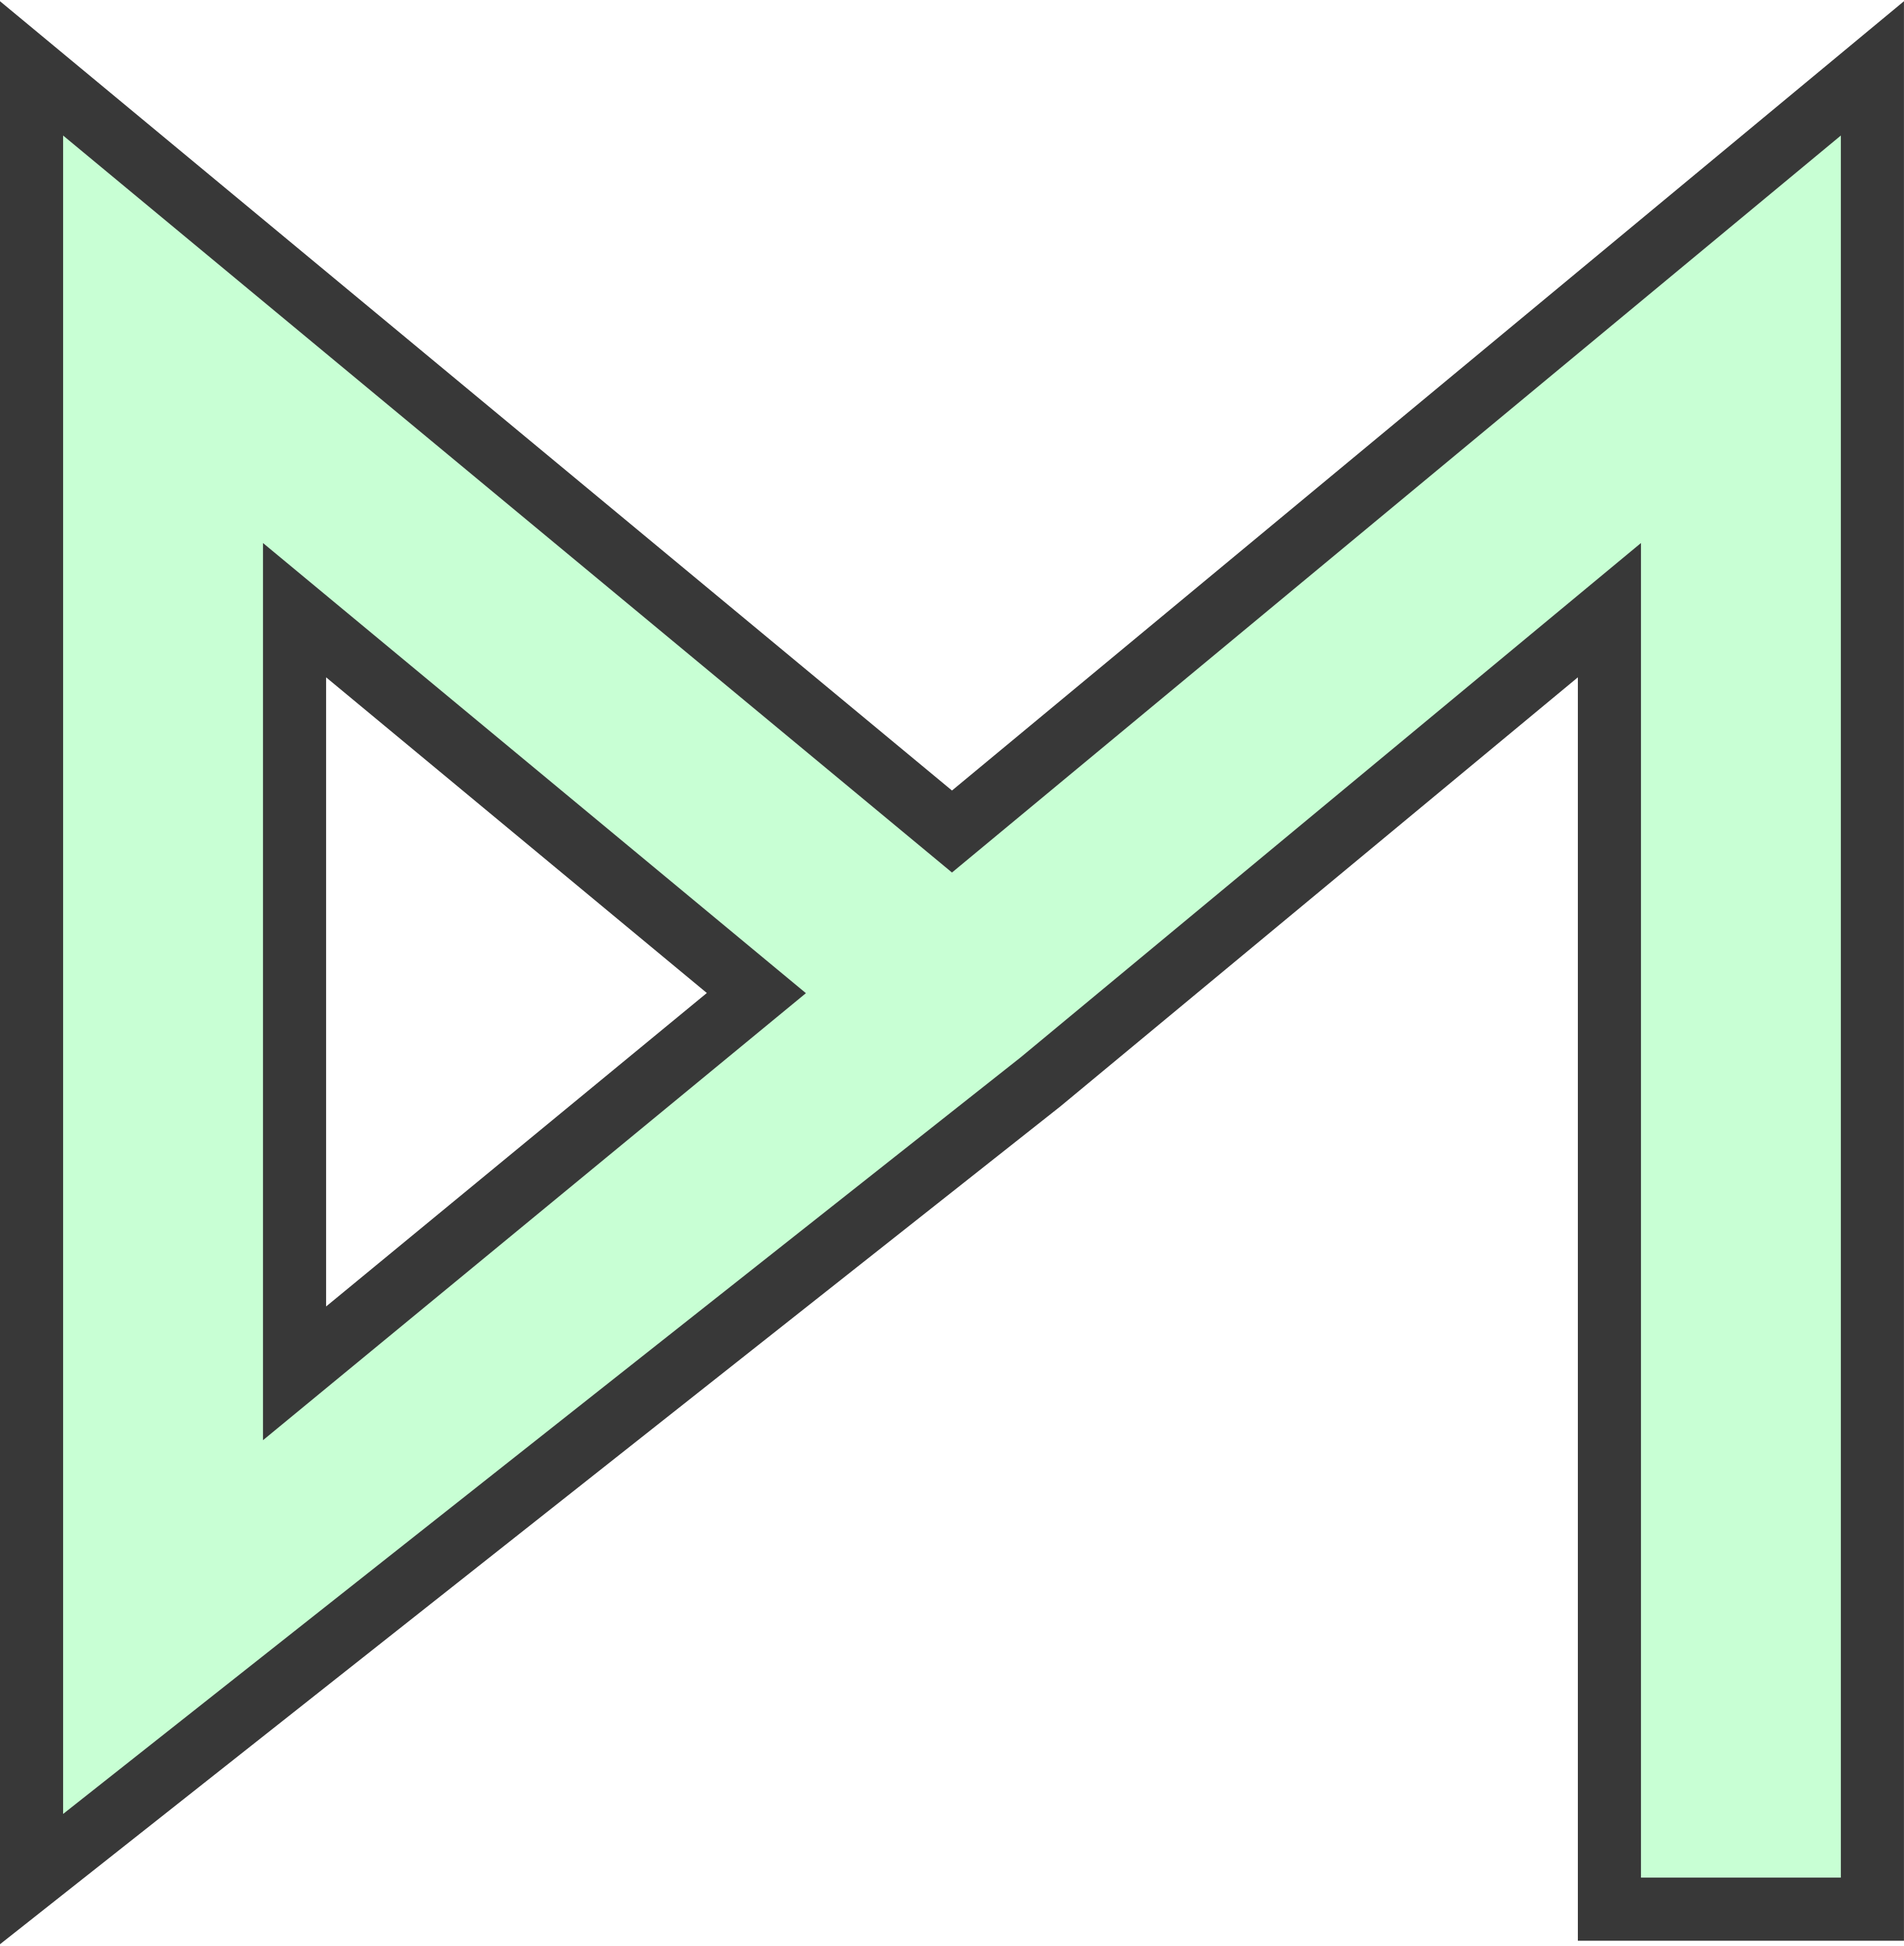
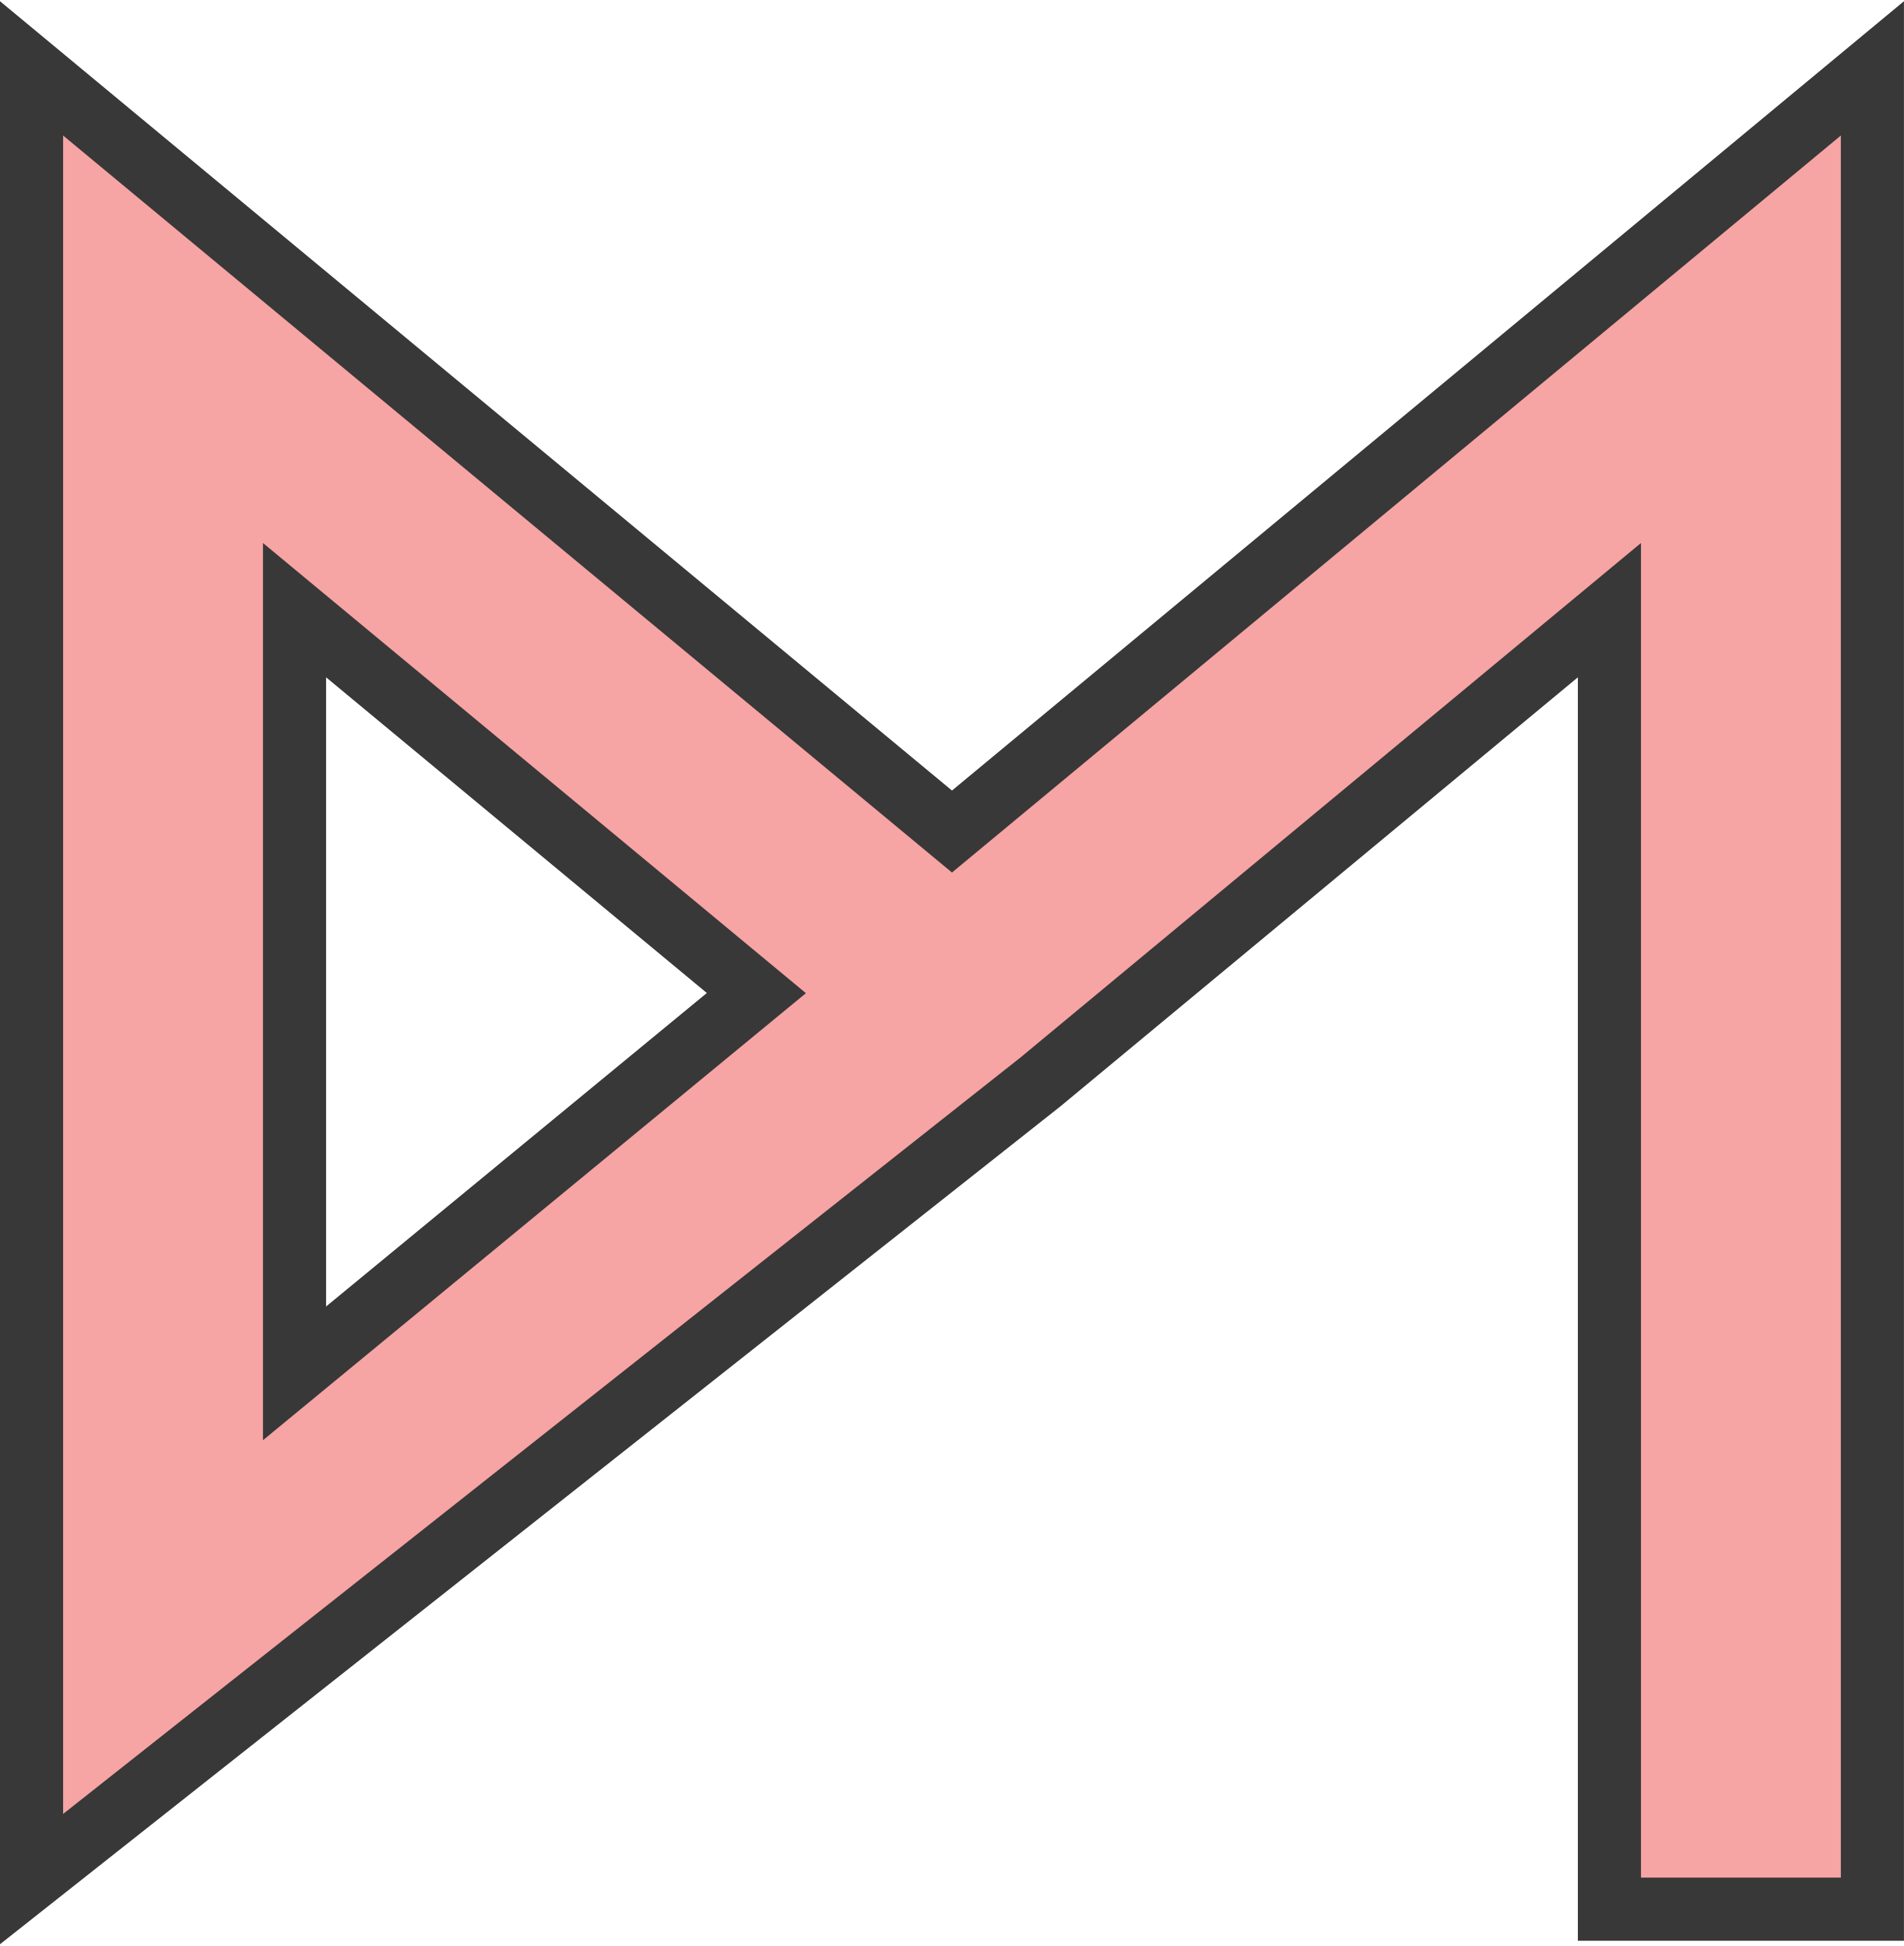
<svg xmlns="http://www.w3.org/2000/svg" width="362" height="370" viewBox="0 0 362 370" fill="none">
-   <path fill-rule="evenodd" clip-rule="evenodd" d="M6 13L181 158.101L356 13V363H306V116.013L197.805 205.723L6 357.279V13ZM143.809 188.82L56 261.119V116.013L143.809 188.82Z" fill="#C8FFD4" stroke="#383838" stroke-width="12" />
+   <path fill-rule="evenodd" clip-rule="evenodd" d="M6 13L181 158.101L356 13V363H306V116.013L197.805 205.723L6 357.279V13ZM143.809 188.82L56 261.119V116.013L143.809 188.82Z" fill="#F7A4A4" stroke="#383838" stroke-width="12" />
</svg>
